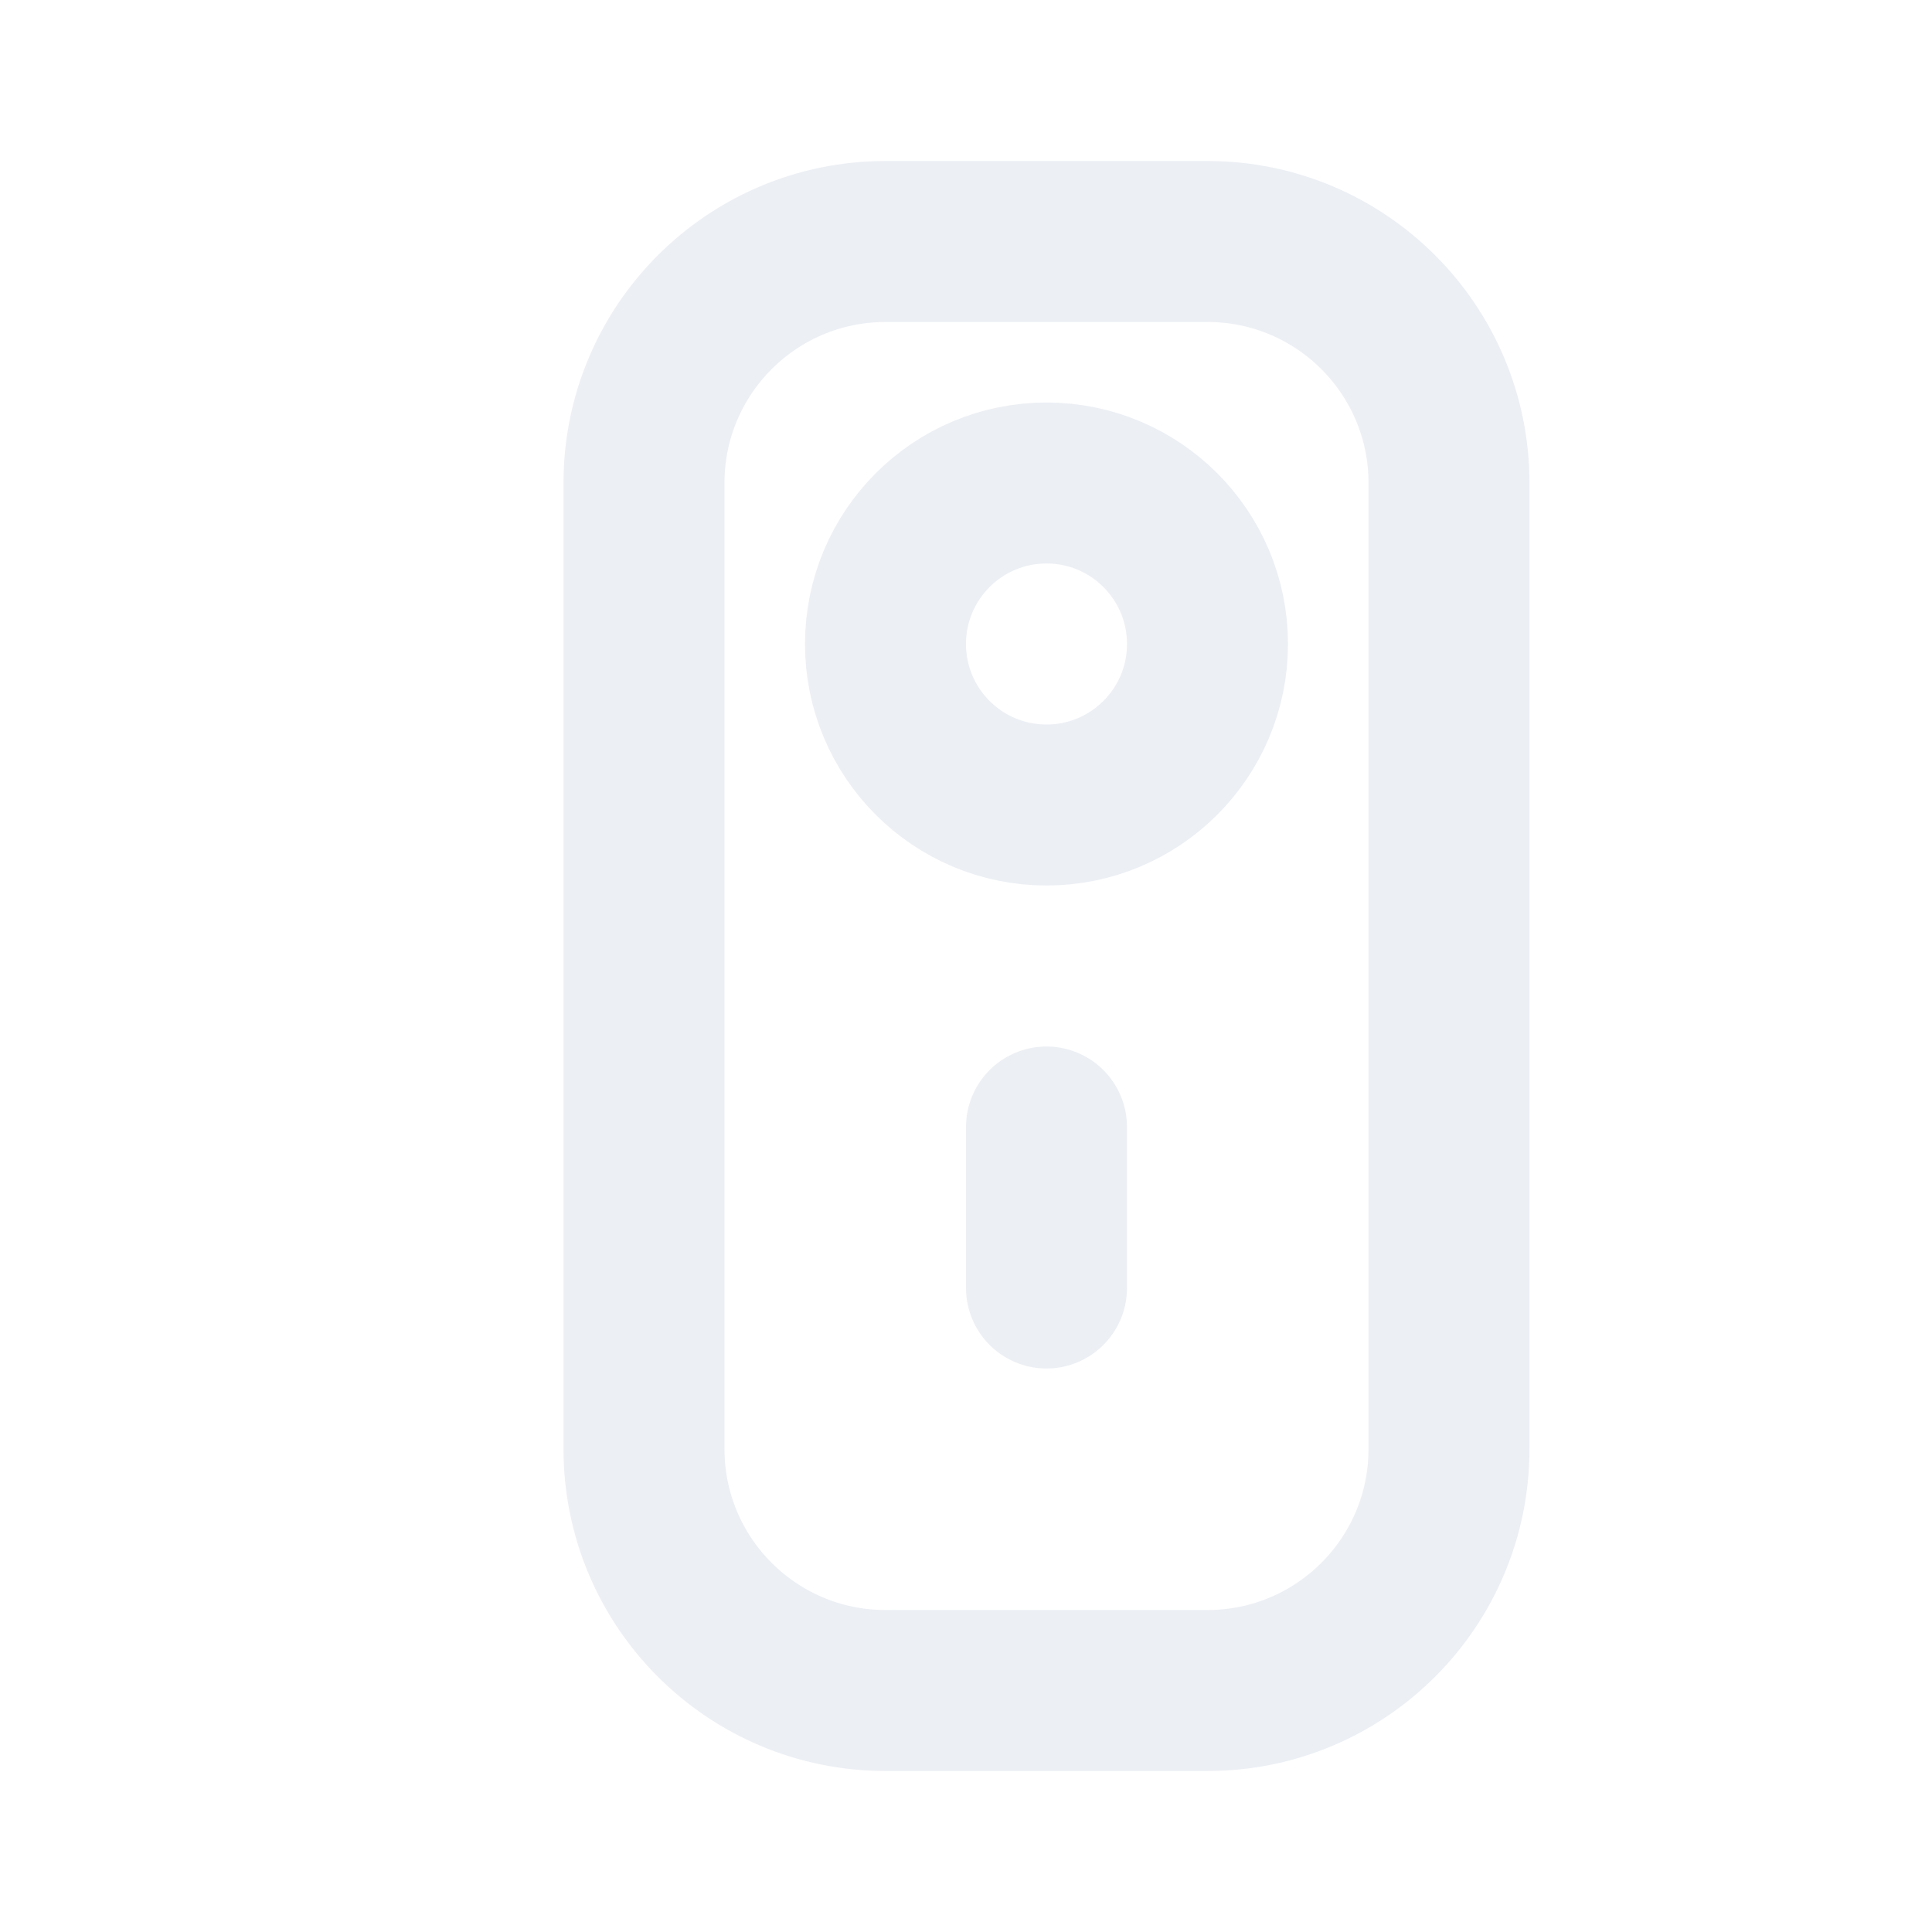
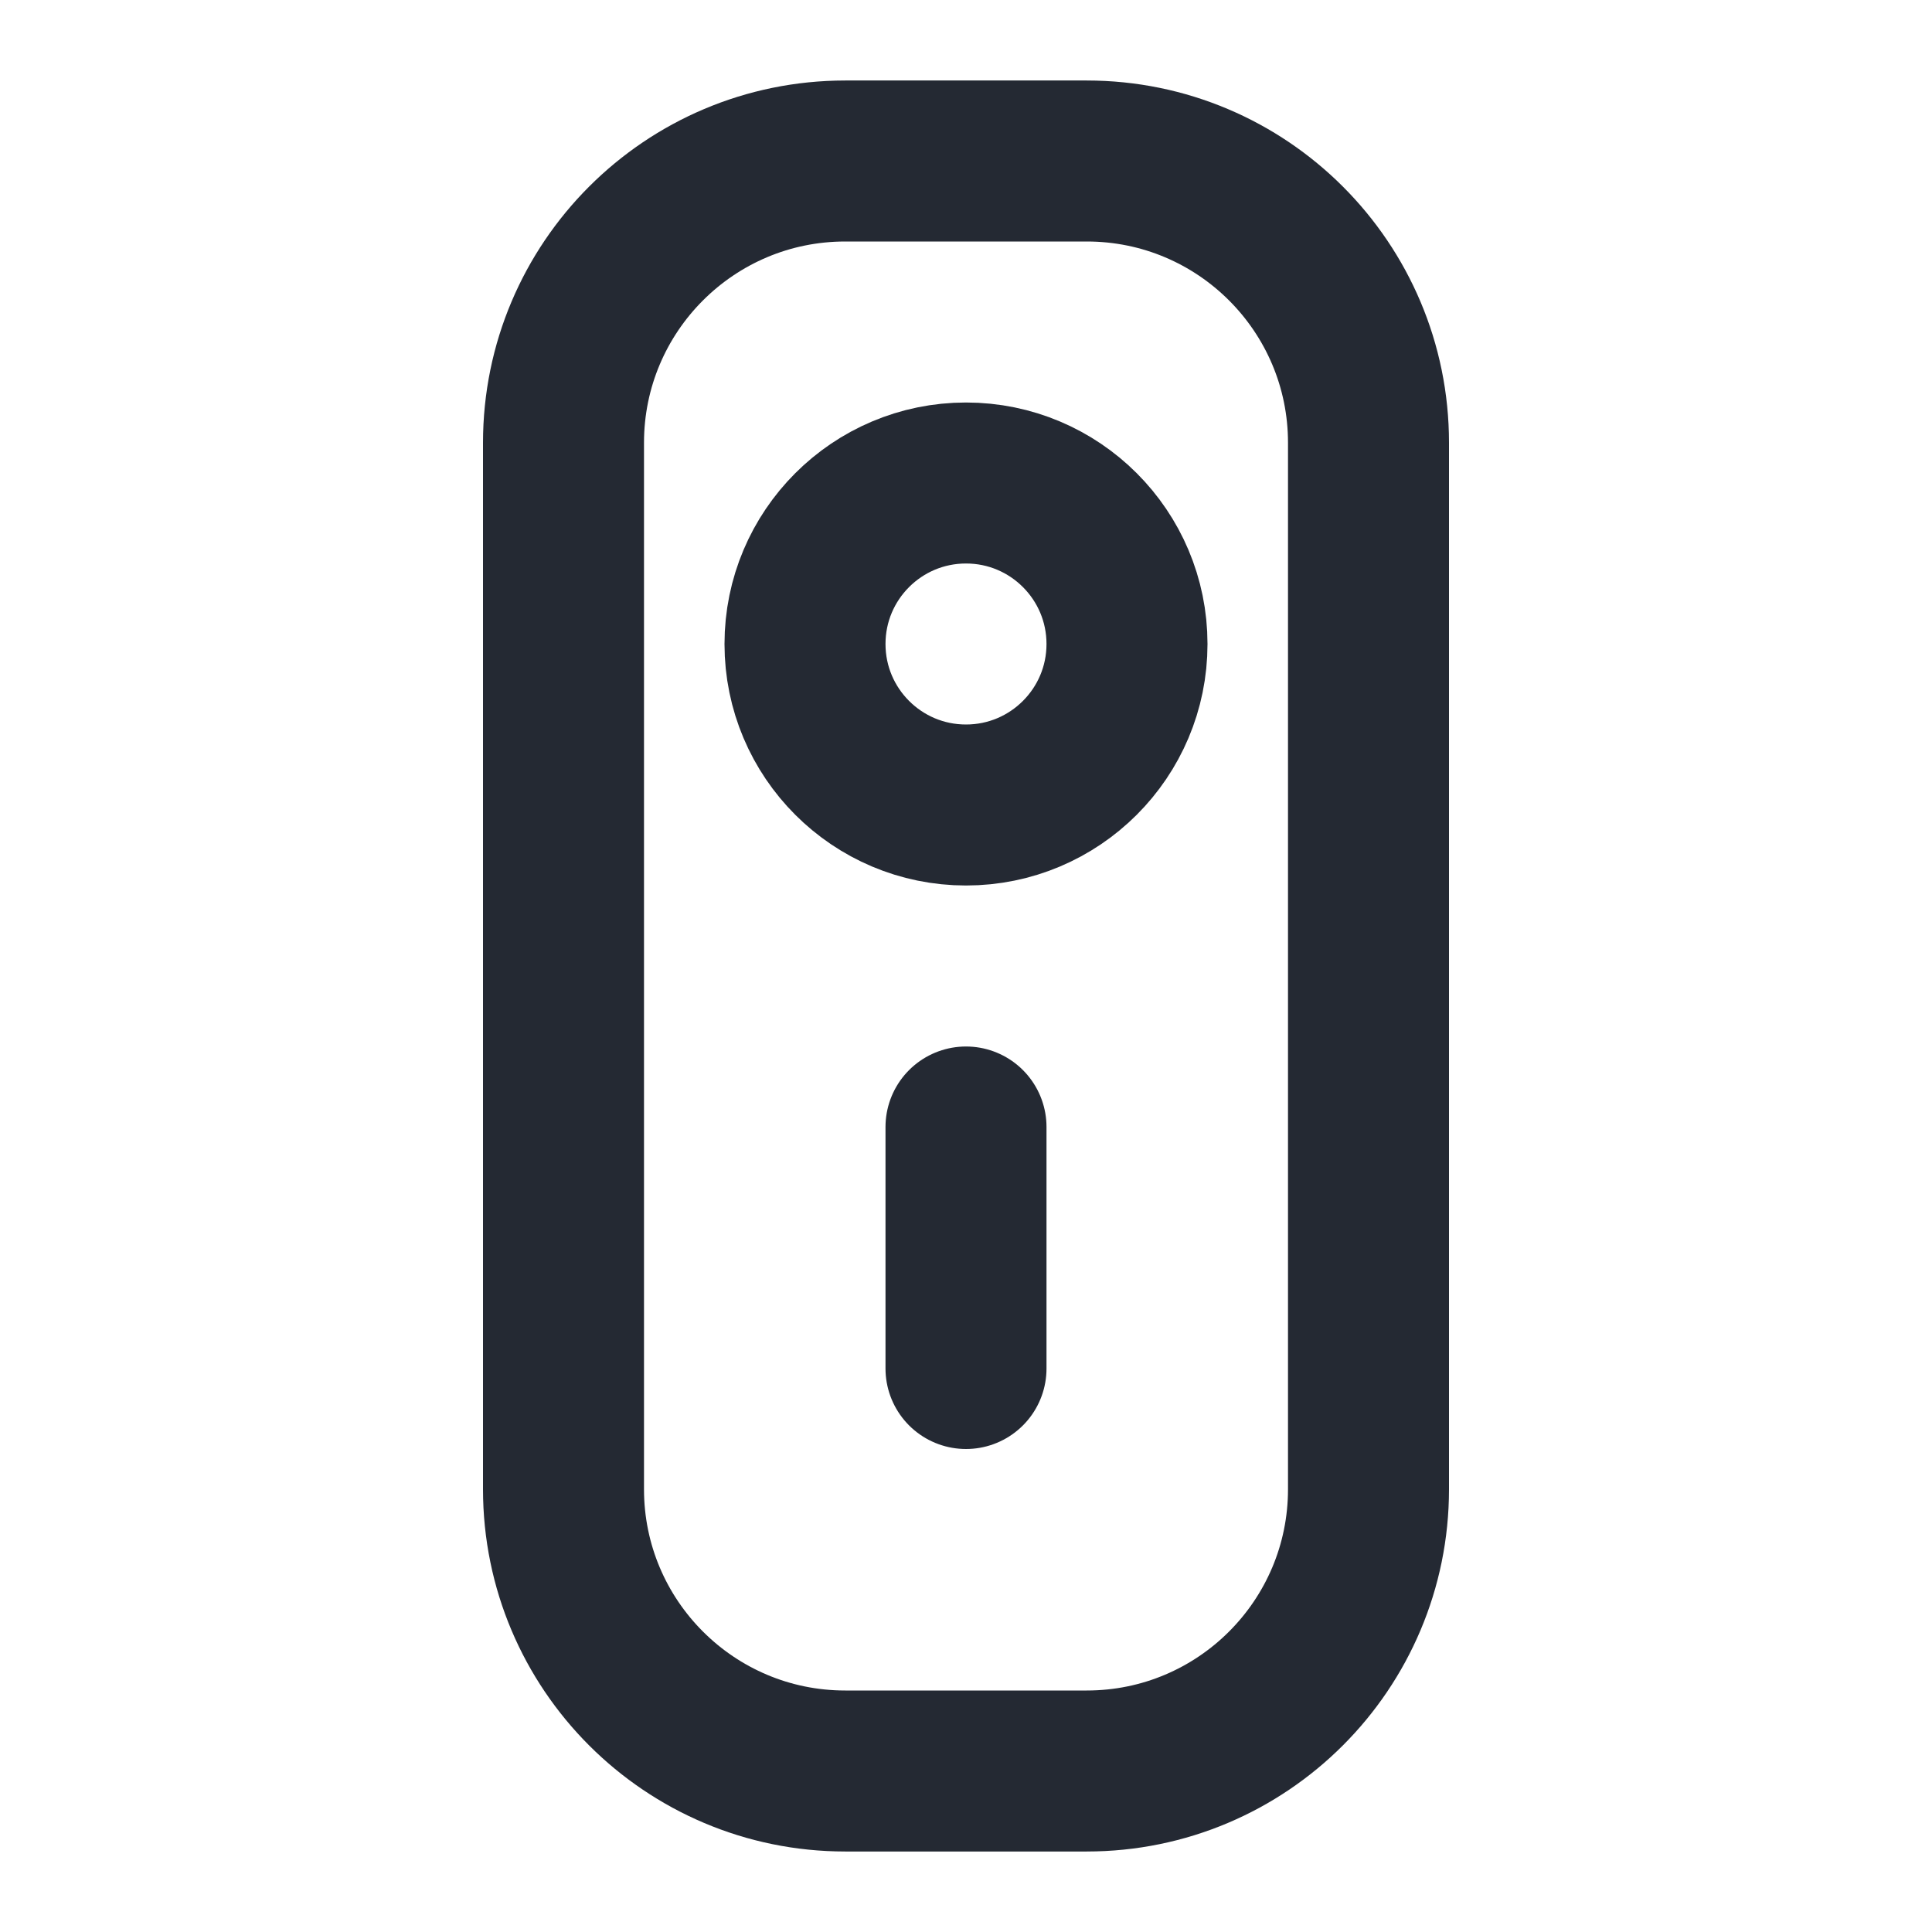
- <svg xmlns="http://www.w3.org/2000/svg" width="24" height="24" viewBox="0 0 24 24" fill="none" stroke="#eceff4" stroke-width="2" stroke-linecap="round" stroke-linejoin="round">
-   <path stroke="none" d="M0 0h24v24H0z" fill="none" />
-   <path d="M11 8a2 2 0 0 1 2-2a2 2 0 0 1 2 2a2 2 0 0 1-2 2a2 2 0 0 1-2-2" />
-   <path d="M8 6a3 3 0 0 1 3-3h4a3 3 0 0 1 3 3v12a3 3 0 0 1-3 3h-4a3 3 0 0 1-3-3V6" />
-   <path d="M13 14v2" />
+ <svg xmlns="http://www.w3.org/2000/svg" width="24" height="24" viewBox="0 0 24 24" fill="none" stroke="#242933" stroke-width="2" stroke-linecap="round" stroke-linejoin="round">
+   <rect x="7" y="2" width="10" height="20" rx="3.5" />
+   <circle cx="12" cy="8" r="2" />
+   <path d="M12 14v3" />
</svg>
